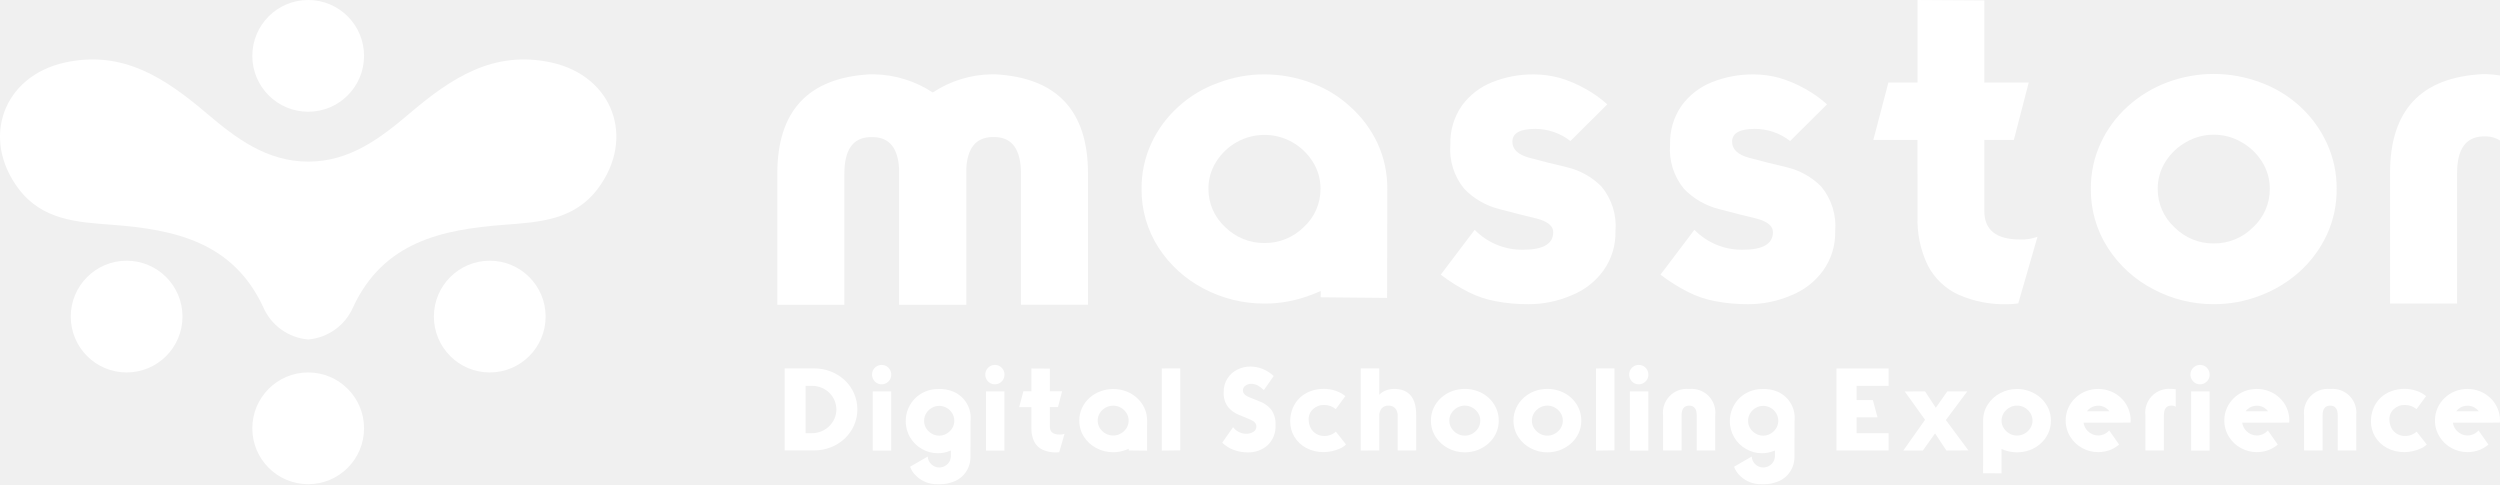
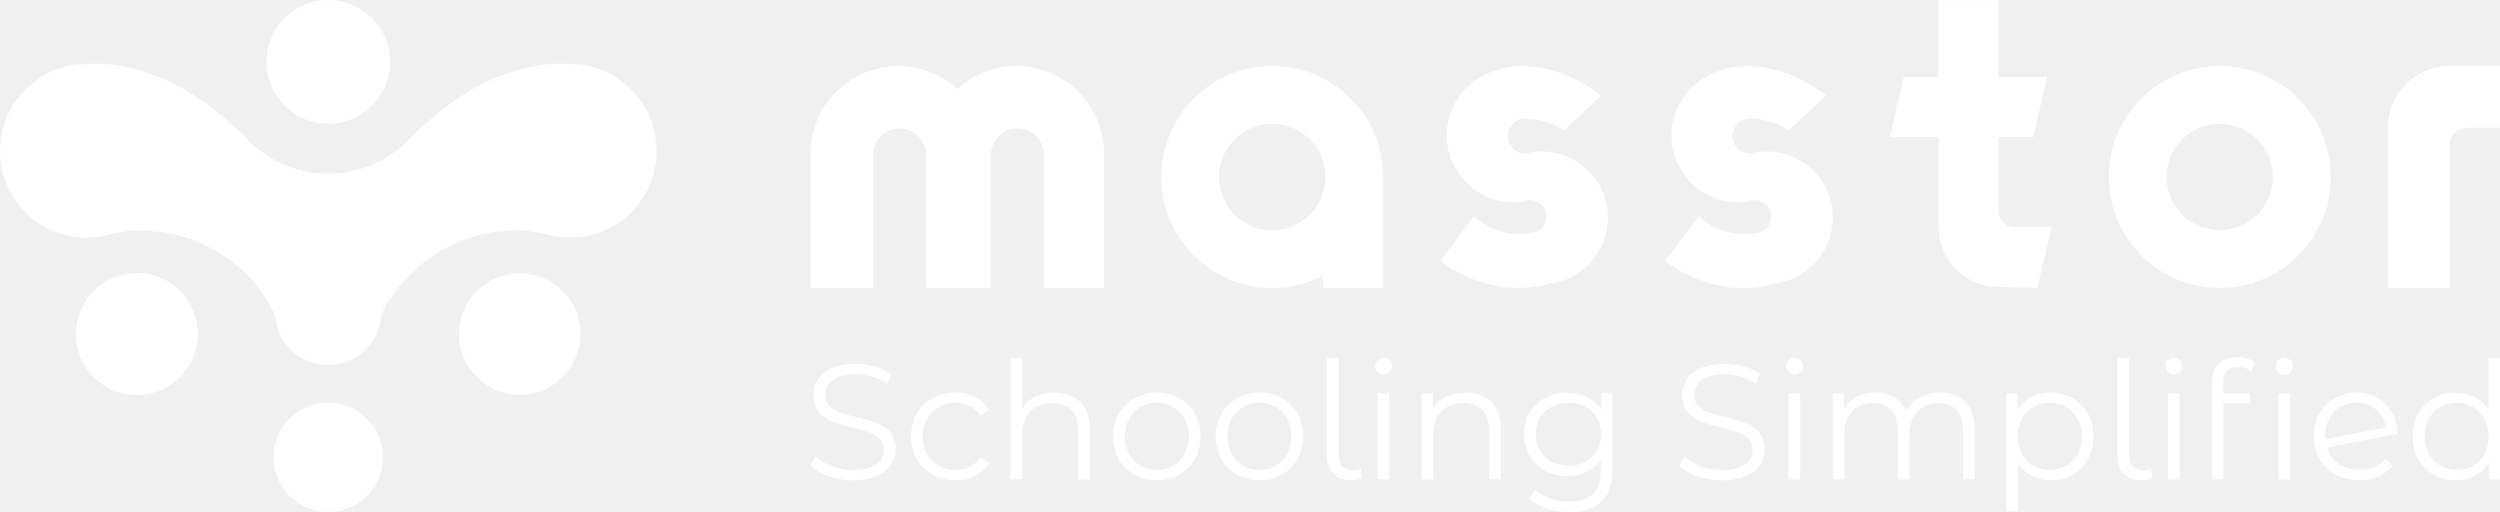
- <svg xmlns="http://www.w3.org/2000/svg" width="220.829" height="42.769" viewBox="0 0 220.829 42.769">
-   <g id="Group_71102" data-name="Group 71102" transform="translate(0)">
-     <g id="Component_17_9" data-name="Component 17 – 9">
-       <g id="Group_1" data-name="Group 1" transform="translate(68.663 0)">
-         <path id="Path_1" data-name="Path 1" d="M-2091.634,1336.346v12.041h-5.94v-12.041q-.149-2.695-2.24-2.771h-.333q-2.258.076-2.258,3.23v11.582h-5.922V1336.8q0-8.314,8.179-8.772h.333a9.754,9.754,0,0,1,5.219,1.605,9.649,9.649,0,0,1,5.2-1.605h.333q8.179.459,8.179,8.772v11.582h-5.922V1336.8q0-3.153-2.258-3.23h-.333Q-2091.486,1333.651-2091.634,1336.346Z" transform="translate(2108.326 -1321.463)" fill="#fff" />
-         <path id="Path_2" data-name="Path 2" d="M-1940.326,1347.167q-.592.26-.87.352a11.291,11.291,0,0,1-4.108.759,11.393,11.393,0,0,1-5.348-1.314,10.509,10.509,0,0,1-4-3.627,9.411,9.411,0,0,1-1.5-5.2,9.445,9.445,0,0,1,.87-4.034,10.065,10.065,0,0,1,2.387-3.22,10.362,10.362,0,0,1,3.479-2.091,11.39,11.39,0,0,1,4.108-.759,11.742,11.742,0,0,1,4.108.74,10.369,10.369,0,0,1,3.479,2.11,10.114,10.114,0,0,1,2.406,3.22,9.443,9.443,0,0,1,.87,4.034l-.019,9.641-5.866-.055Zm-9.234-11.418a4.407,4.407,0,0,0-.685,2.387,4.542,4.542,0,0,0,1.481,3.387,4.824,4.824,0,0,0,3.46,1.406,4.847,4.847,0,0,0,3.479-1.406,4.542,4.542,0,0,0,1.48-3.387,4.408,4.408,0,0,0-.685-2.387,5.065,5.065,0,0,0-1.832-1.74,4.938,4.938,0,0,0-2.443-.629,4.971,4.971,0,0,0-2.424.629A5.06,5.06,0,0,0-1949.56,1335.749Z" transform="translate(1988.325 -1321.463)" fill="#fff" />
-         <path id="Path_3" data-name="Path 3" d="M-1828.19,1341.763a5.84,5.84,0,0,0,4.293,1.758q2.646,0,2.646-1.554,0-.814-1.462-1.2-1.036-.24-3.294-.833a6.527,6.527,0,0,1-3.09-1.776,5.443,5.443,0,0,1-1.24-3.923,5.714,5.714,0,0,1,1.018-3.442,6.112,6.112,0,0,1,2.683-2.073,9.69,9.69,0,0,1,3.682-.685,8.8,8.8,0,0,1,2.295.315,11.1,11.1,0,0,1,2.258.962,10.341,10.341,0,0,1,1.925,1.369l-3.257,3.239a5.06,5.06,0,0,0-3.109-1.073q-2.017,0-2.017,1.129,0,1.018,1.5,1.425,1.647.444,3.313.833a6.382,6.382,0,0,1,3.053,1.7,5.464,5.464,0,0,1,1.24,3.96,5.718,5.718,0,0,1-1.073,3.479,6.409,6.409,0,0,1-2.868,2.2,9.466,9.466,0,0,1-3.72.759,14.871,14.871,0,0,1-2.905-.259,8.907,8.907,0,0,1-2.424-.814,15.391,15.391,0,0,1-2.443-1.536Z" transform="translate(1889.787 -1321.463)" fill="#fff" />
-         <path id="Path_4" data-name="Path 4" d="M-1736.4,1341.763a5.84,5.84,0,0,0,4.293,1.758q2.646,0,2.646-1.554,0-.814-1.462-1.2-1.036-.24-3.294-.833a6.526,6.526,0,0,1-3.09-1.776,5.442,5.442,0,0,1-1.24-3.923,5.715,5.715,0,0,1,1.018-3.442,6.113,6.113,0,0,1,2.683-2.073,9.691,9.691,0,0,1,3.682-.685,8.8,8.8,0,0,1,2.295.315,11.093,11.093,0,0,1,2.258.962,10.333,10.333,0,0,1,1.925,1.369l-3.257,3.239a5.06,5.06,0,0,0-3.109-1.073q-2.017,0-2.017,1.129,0,1.018,1.5,1.425,1.647.444,3.312.833a6.38,6.38,0,0,1,3.054,1.7,5.464,5.464,0,0,1,1.24,3.96,5.718,5.718,0,0,1-1.073,3.479,6.408,6.408,0,0,1-2.868,2.2,9.464,9.464,0,0,1-3.719.759,14.873,14.873,0,0,1-2.905-.259,8.908,8.908,0,0,1-2.424-.814,15.375,15.375,0,0,1-2.443-1.536Z" transform="translate(1817.405 -1321.463)" fill="#fff" />
-         <path id="Path_5" data-name="Path 5" d="M-1646.591,1309.325h-3.9l1.332-5.07h2.572v-7.291l5.9.037v7.254h3.923l-1.314,5.07h-2.609v6.273q0,2.517,3.146,2.517a3.933,3.933,0,0,0,1.554-.24l-1.7,5.885a5.768,5.768,0,0,1-.907.074,10.083,10.083,0,0,1-4.4-.851,5.769,5.769,0,0,1-2.683-2.572,9.207,9.207,0,0,1-.907-4.349Z" transform="translate(1747.301 -1296.963)" fill="#fff" />
-         <path id="Path_6" data-name="Path 6" d="M-1554.085,1346.862a10.461,10.461,0,0,1-4-3.646,9.446,9.446,0,0,1-1.5-5.219,9.441,9.441,0,0,1,.87-4.034,10,10,0,0,1,2.387-3.238,10.913,10.913,0,0,1,3.5-2.128,11.689,11.689,0,0,1,4.09-.74,11.74,11.74,0,0,1,4.108.74,10.5,10.5,0,0,1,3.5,2.109,10.118,10.118,0,0,1,2.387,3.257,9.443,9.443,0,0,1,.87,4.034,9.46,9.46,0,0,1-.851,4.034,10.19,10.19,0,0,1-2.406,3.275,11.013,11.013,0,0,1-3.5,2.128,11.2,11.2,0,0,1-4.108.759A11.267,11.267,0,0,1-1554.085,1346.862Zm1.888-5.459a4.789,4.789,0,0,0,3.46,1.425,4.812,4.812,0,0,0,3.479-1.425,4.562,4.562,0,0,0,1.48-3.405,4.407,4.407,0,0,0-.685-2.387,5.067,5.067,0,0,0-1.832-1.74,4.827,4.827,0,0,0-2.443-.648,4.858,4.858,0,0,0-2.424.648,5.058,5.058,0,0,0-1.832,1.74,4.4,4.4,0,0,0-.685,2.387A4.561,4.561,0,0,0-1552.2,1341.4Z" transform="translate(1675.61 -1321.325)" fill="#fff" />
-         <path id="Path_7" data-name="Path 7" d="M-1424.906,1333.805a2.27,2.27,0,0,0-1.2-.362h-.333q-2.258.1-2.257,3.234v11.53h-5.922v-11.53q0-8.314,8.179-8.733h.333a9.5,9.5,0,0,1,1.2.114Z" transform="translate(1577.072 -1321.394)" fill="#fff" />
-       </g>
-       <g id="Group_6" data-name="Group 6" transform="translate(0)">
-         <g id="LOGO">
-           <g id="Group_3" data-name="Group 3">
-             <circle id="Ellipse_3" data-name="Ellipse 3" cx="4.935" cy="4.935" r="4.935" transform="translate(22.288)" fill="#fff" />
-             <circle id="Ellipse_4" data-name="Ellipse 4" cx="4.935" cy="4.935" r="4.935" transform="translate(22.288 32.899)" fill="#fff" />
-             <g id="Group_1-2" data-name="Group 1" transform="translate(6.25 23.029)">
-               <circle id="Ellipse_5" data-name="Ellipse 5" cx="4.935" cy="4.935" r="4.935" fill="#fff" />
-               <circle id="Ellipse_6" data-name="Ellipse 6" cx="4.935" cy="4.935" r="4.935" transform="translate(32.076)" fill="#fff" />
-             </g>
-             <g id="Group_2" data-name="Group 2" transform="translate(0 5.251)">
-               <path id="Path_1-2" data-name="Path 1" d="M-1855.361,862.437c-2.094,2.78-5.165,2.955-8.253,3.186-5.527.417-10.676,1.513-13.357,7.265a4.765,4.765,0,0,1-3.975,2.866,4.77,4.77,0,0,1-3.975-2.866c-2.679-5.752-7.83-6.849-13.357-7.265-3.087-.231-6.158-.406-8.253-3.186-3.355-4.469-1.337-9.947,4.085-11.142,5.143-1.135,8.9,1.4,12.551,4.5,2.577,2.188,5.292,4.244,8.949,4.249s6.371-2.061,8.948-4.249c3.653-3.1,7.407-5.636,12.551-4.5C-1854.023,852.491-1852.005,857.968-1855.361,862.437Z" transform="translate(1908.168 -851.019)" fill="#fff" />
-             </g>
-           </g>
+ <svg xmlns="http://www.w3.org/2000/svg" id="Group_104009" data-name="Group 104009" width="3495.094" height="715.754" viewBox="0 0 3495.094 715.754">
+   <g id="Group_101" data-name="Group 101" transform="translate(1133.168 0.189)">
+     <g id="Group_94" data-name="Group 94" transform="translate(0 499.077)">
+       <path id="Path_174" data-name="Path 174" d="M200.455,1436.14l6.631-13.035c11.454,11.207,31.812,19.448,52.872,19.448,29.984,0,43.019-12.579,43.019-28.382,0-43.938-98.628-16.93-98.628-76.205,0-23.569,18.313-43.937,59.038-43.937,18.085,0,36.852,5.267,49.66,14.19l-5.722,13.5a82.531,82.531,0,0,0-43.938-13.272c-29.292,0-42.327,13.054-42.327,29.063,0,43.938,98.628,17.384,98.628,75.751,0,23.561-18.767,43.7-59.73,43.7C235.923,1456.961,212.364,1448.5,200.455,1436.14Z" transform="translate(-200.455 -1284.649)" fill="#fff" />
+       <path id="Path_175" data-name="Path 175" d="M214.673,1359.207c0-35.922,26.09-61.1,62.013-61.1,20.378,0,37.544,8.016,47.15,23.807l-12.126,8.242c-8.242-12.127-21.06-17.856-35.024-17.856-26.317,0-45.529,18.765-45.529,46.91,0,28.373,19.212,46.914,45.529,46.914,13.964,0,26.782-5.494,35.024-17.621l12.126,8.231c-9.606,15.575-26.772,23.817-47.15,23.817C240.763,1420.548,214.673,1395.141,214.673,1359.207Z" transform="translate(-74.163 -1248.453)" fill="#fff" />
+       <path id="Path_176" data-name="Path 176" d="M339.507,1393.2v69.791H323.26V1394.8c0-25.4-13.282-38.453-36.16-38.453-25.863,0-42.109,16.029-42.109,43.482v63.159H228.753V1293.2H244.99v70.472c8.924-13.954,24.726-21.969,45.084-21.969C319.366,1341.7,339.507,1358.647,339.507,1393.2Z" transform="translate(50.903 -1292.049)" fill="#fff" />
+       <path id="Path_177" data-name="Path 177" d="M243.248,1359.207c0-35.694,26.09-61.1,61.331-61.1s61.1,25.408,61.1,61.1-25.862,61.342-61.1,61.342S243.248,1394.9,243.248,1359.207Zm105.951,0c0-28.146-18.994-46.91-44.62-46.91s-44.847,18.765-44.847,46.91,19.212,46.914,44.847,46.914S349.2,1387.363,349.2,1359.207Z" transform="translate(179.655 -1248.453)" fill="#fff" />
+       <path id="Path_178" data-name="Path 178" d="M257.768,1359.207c0-35.694,26.09-61.1,61.331-61.1s61.1,25.408,61.1,61.1-25.863,61.342-61.1,61.342S257.768,1394.9,257.768,1359.207Zm105.951,0c0-28.146-18.995-46.91-44.62-46.91s-44.847,18.765-44.847,46.91,19.212,46.914,44.847,46.914S363.719,1387.363,363.719,1359.207Z" transform="translate(308.63 -1248.453)" fill="#fff" />
+       <path id="Path_179" data-name="Path 179" d="M273.516,1429.574V1293.2h16.237V1428.2c0,14.19,6.641,21.968,20.141,21.968a28.434,28.434,0,0,0,10.989-2.056l1.137,13.51a45.816,45.816,0,0,1-14.646,2.52C285.4,1464.144,273.516,1451.089,273.516,1429.574Z" transform="translate(448.512 -1292.049)" fill="#fff" />
+       <path id="Path_180" data-name="Path 180" d="M280.3,1304.63a11.719,11.719,0,0,1,11.9-11.434c6.631,0,11.889,5.029,11.889,11.217a11.895,11.895,0,0,1-23.787.217Zm3.667,38H300.2v120.358H283.967Z" transform="translate(508.771 -1292.049)" fill="#fff" />
+       <path id="Path_181" data-name="Path 181" d="M397.654,1349.6v69.79H381.407V1351.2c0-25.4-13.282-38.453-36.161-38.453-25.862,0-42.109,16.028-42.109,43.483v63.157H286.9V1299.033h15.555v22.187c8.7-14.646,24.943-23.115,45.766-23.115C377.513,1298.1,397.654,1315.053,397.654,1349.6Z" transform="translate(567.396 -1248.453)" fill="#fff" />
+       <path id="Path_182" data-name="Path 182" d="M424.975,1299.033v105.714c0,41.418-20.368,60.193-60.175,60.193-21.969,0-43.483-6.65-56.083-18.54l8.252-12.362c11.434,10.3,28.837,16.475,47.377,16.475,30.418,0,44.392-13.953,44.392-43.7v-15.338c-10.08,15.338-27.246,23.341-46.913,23.341-34.332,0-60.432-24.023-60.432-58.581s26.1-58.13,60.432-58.13c20.121,0,37.524,8.251,47.584,24.034v-23.105Zm-15.782,57.2c0-26.081-19.231-43.937-45.776-43.937s-45.529,17.856-45.529,43.938,18.994,44.174,45.529,44.174S409.193,1382.323,409.193,1356.234Z" transform="translate(696.14 -1248.453)" fill="#fff" />
+       <path id="Path_183" data-name="Path 183" d="M323.37,1436.14,330,1423.1c11.454,11.207,31.813,19.448,52.872,19.448,29.984,0,43.019-12.579,43.019-28.382,0-43.938-98.627-16.93-98.627-76.205,0-23.569,18.3-43.937,59.038-43.937,18.075,0,36.852,5.267,49.659,14.19l-5.722,13.5a82.531,82.531,0,0,0-43.938-13.272c-29.292,0-42.327,13.054-42.327,29.063,0,43.938,98.628,17.384,98.628,75.751,0,23.561-18.767,43.7-59.73,43.7C358.839,1456.961,335.279,1448.5,323.37,1436.14Z" transform="translate(891.342 -1284.649)" fill="#fff" />
+       <path id="Path_184" data-name="Path 184" d="M338.446,1304.63a11.727,11.727,0,0,1,11.908-11.434c6.631,0,11.889,5.029,11.889,11.217a11.9,11.9,0,0,1-23.8.217Zm3.676,38h16.237v120.358H342.122Z" transform="translate(1025.255 -1292.049)" fill="#fff" />
+       <path id="Path_185" data-name="Path 185" d="M543.676,1349.6v69.79H527.419V1351.2c0-25.4-12.818-38.453-34.549-38.453-24.726,0-40.281,16.028-40.281,43.483v63.157H436.352V1351.2c0-25.4-12.818-38.453-34.787-38.453-24.489,0-40.281,16.028-40.281,43.483v63.157H345.047V1299.033H360.6V1321c8.459-14.429,24.034-22.9,44.155-22.9,19.914,0,35.479,8.469,42.8,25.408,8.7-15.565,25.863-25.408,47.594-25.408C524.445,1298.1,543.676,1315.053,543.676,1349.6Z" transform="translate(1083.889 -1248.453)" fill="#fff" />
+       <path id="Path_186" data-name="Path 186" d="M491.585,1359.207c0,36.615-25.635,61.342-59.948,61.342-19.231,0-35.705-8.242-45.786-23.817v67.054H369.615V1299.033H385.18v23.8c9.843-16.019,26.535-24.726,46.458-24.726C465.95,1298.1,491.585,1322.83,491.585,1359.207Zm-16.247,0c0-27.917-19.449-46.91-44.857-46.91-25.635,0-44.847,18.993-44.847,46.91,0,28.156,19.212,46.914,44.847,46.914C455.889,1406.121,475.338,1387.363,475.338,1359.207Z" transform="translate(1302.115 -1248.453)" fill="#fff" />
+       <path id="Path_187" data-name="Path 187" d="M385.316,1429.574V1293.2h16.237V1428.2c0,14.19,6.641,21.968,20.141,21.968a28.434,28.434,0,0,0,10.99-2.056l1.136,13.51a45.811,45.811,0,0,1-14.646,2.52C397.2,1464.144,385.316,1451.089,385.316,1429.574Z" transform="translate(1441.58 -1292.049)" fill="#fff" />
+       <path id="Path_188" data-name="Path 188" d="M392.1,1304.63A11.718,11.718,0,0,1,404,1293.2c6.631,0,11.9,5.029,11.9,11.217a11.9,11.9,0,0,1-23.8.217Zm3.666,38H412v120.358H395.766Z" transform="translate(1501.839 -1292.049)" fill="#fff" />
+       <path id="Path_189" data-name="Path 189" d="M435.077,1293.081c8.934,0,18.075,2.52,24.034,7.561l-5.495,12.126c-4.585-3.895-10.979-5.96-17.848-5.96-13.964,0-21.287,7.788-21.287,22.661v14.191h37.07v13.718H414.937v106.641H398.7V1328.777C398.7,1307.272,411.507,1293.081,435.077,1293.081Zm76.9,12.364a11.919,11.919,0,1,1-11.9-11.218C506.7,1294.227,511.973,1299.257,511.973,1305.445Zm-20.141,38.215H508.09v120.358H491.833Z" transform="translate(1560.464 -1293.081)" fill="#fff" />
+       <path id="Path_190" data-name="Path 190" d="M513.6,1390.337l9.141,10.524c-10.752,12.818-27.227,19.687-46.221,19.687-37.533,0-63.4-25.645-63.4-61.342s24.944-61.1,59.513-61.1c32.247,0,56.518,23.58,57.654,57.447l-98.855,19.211c5.959,19.469,22.888,31.358,45.311,31.358C491.633,1406.121,504.668,1400.862,513.6,1390.337Zm-84.684-32.266a34.1,34.1,0,0,0,.237,5.03l84.9-16.475c-3.439-19.687-19.231-34.55-41.417-34.55C447,1312.078,428.918,1330.826,428.918,1358.072Z" transform="translate(1688.603 -1248.453)" fill="#fff" />
+       <path id="Path_191" data-name="Path 191" d="M549.092,1293.2v169.791H533.527v-23.8c-9.833,16.247-26.544,24.953-46.448,24.953-34.332,0-59.967-24.953-59.967-61.341s25.635-61.1,59.967-61.1c19.212,0,35.686,8.252,45.766,23.807V1293.2ZM533.063,1402.8c0-28.146-19.211-46.911-44.61-46.911-25.635,0-44.847,18.766-44.847,46.911s19.212,46.913,44.847,46.913C513.851,1449.716,533.063,1430.959,533.063,1402.8Z" transform="translate(1812.834 -1292.049)" fill="#fff" />
+     </g>
+     <g id="Group_100" data-name="Group 100">
+       <g id="Group_96" data-name="Group 96" transform="translate(2205.15 92.144)">
+         <g id="Group_95" data-name="Group 95">
+           <path id="Path_192" data-name="Path 192" d="M580.367,1251.9v86.255H543.614c-9.131,0-17.492-.5-24.992,5.722-5.248,4.358-8.805,10.842-8.8,17.64q.03,25.677.02,51.341v149.286H423.591V1338.158a86.234,86.234,0,0,1,86.255-86.255Z" transform="translate(-423.591 -1251.903)" fill="#fff" />
        </g>
      </g>
-       <g id="Group_2-2" data-name="Group 2" transform="translate(69.31 32.234)">
-         <path id="Path_8" data-name="Path 8" d="M-2105.262,1458.106v-7.246h2.589a4,4,0,0,1,1.491.276,3.937,3.937,0,0,1,1.22.761,3.564,3.564,0,0,1,.822,1.159,3.492,3.492,0,0,1,.3,1.43,3.42,3.42,0,0,1-.3,1.42,3.563,3.563,0,0,1-.822,1.159,3.851,3.851,0,0,1-1.226.766,3.991,3.991,0,0,1-1.486.276Zm1.848-5.7v4.177h.577a2.123,2.123,0,0,0,.837-.169,2.173,2.173,0,0,0,.689-.465,2.119,2.119,0,0,0,.46-.674,1.971,1.971,0,0,0,.158-.786,2.086,2.086,0,0,0-.163-.8,2.155,2.155,0,0,0-.449-.664,2.186,2.186,0,0,0-.689-.454,2.163,2.163,0,0,0-.843-.169Z" transform="translate(2105.262 -1450.554)" fill="#fff" />
-         <path id="Path_9" data-name="Path 9" d="M-2067.169,1450.7a.875.875,0,0,1-.307.306.809.809,0,0,1-.429.118.81.81,0,0,1-.424-.113.864.864,0,0,1-.307-.312.858.858,0,0,1-.117-.434.84.84,0,0,1,.112-.429.908.908,0,0,1,.312-.312.815.815,0,0,1,.424-.112.842.842,0,0,1,.429.112.867.867,0,0,1,.307.312.843.843,0,0,1,.112.429A.834.834,0,0,1-2067.169,1450.7Zm.107,1.047v5.234h-1.629v-5.229Z" transform="translate(2076.472 -1449.411)" fill="#fff" />
-         <path id="Path_10" data-name="Path 10" d="M-2048.876,1462.292l-.005,2.768v.378a2.346,2.346,0,0,1-.715,1.721,2.314,2.314,0,0,1-.889.526,3.089,3.089,0,0,1-1.031.184h-.286a2.6,2.6,0,0,1-1.854-.71,2.092,2.092,0,0,1-.562-.832l1.558-.9a1,1,0,0,0,.322.684.988.988,0,0,0,.7.281,1.007,1.007,0,0,0,.587-.184,1,1,0,0,0,.373-.459l0-.021.01-.026.02-.071a.51.51,0,0,0,.026-.123v-.015l0-.016.005-.02v-.031h0v-.536l-.041.021-.041.015a2.8,2.8,0,0,1-1.072.209,2.75,2.75,0,0,1-1.394-.373,2.786,2.786,0,0,1-1.042-1.016,2.769,2.769,0,0,1-.393-1.455,2.731,2.731,0,0,1,.23-1.123,2.855,2.855,0,0,1,.623-.909,2.846,2.846,0,0,1,.909-.587,2.838,2.838,0,0,1,1.067-.209,3.111,3.111,0,0,1,1.409.245A2.522,2.522,0,0,1-2048.876,1462.292Zm-3.7.9a1.293,1.293,0,0,0,.929.393,1.3,1.3,0,0,0,.935-.393,1.258,1.258,0,0,0,.4-.934,1.249,1.249,0,0,0-.184-.653,1.327,1.327,0,0,0-.49-.48,1.334,1.334,0,0,0-.659-.174,1.277,1.277,0,0,0-.648.174,1.36,1.36,0,0,0-.5.48,1.247,1.247,0,0,0-.184.653A1.257,1.257,0,0,0-2052.578,1463.2Z" transform="translate(2065.296 -1457.334)" fill="#fff" />
-         <path id="Path_11" data-name="Path 11" d="M-2019.867,1450.7a.878.878,0,0,1-.306.306.81.81,0,0,1-.429.118.81.81,0,0,1-.424-.113.864.864,0,0,1-.307-.312.857.857,0,0,1-.117-.434.839.839,0,0,1,.113-.429.905.905,0,0,1,.311-.312.814.814,0,0,1,.424-.112.843.843,0,0,1,.429.112.871.871,0,0,1,.306.312.842.842,0,0,1,.112.429A.832.832,0,0,1-2019.867,1450.7Zm.107,1.047v5.234h-1.629v-5.229Z" transform="translate(2039.172 -1449.411)" fill="#fff" />
-         <path id="Path_12" data-name="Path 12" d="M-2006.2,1454.3h-1.078l.368-1.4h.71v-2.012l1.629.01v2h1.082l-.362,1.4h-.72v1.731q0,.695.868.695a1.088,1.088,0,0,0,.429-.066l-.47,1.624a1.6,1.6,0,0,1-.25.02,2.779,2.779,0,0,1-1.215-.235,1.591,1.591,0,0,1-.74-.71,2.541,2.541,0,0,1-.25-1.2Z" transform="translate(2027.996 -1450.573)" fill="#fff" />
-         <path id="Path_13" data-name="Path 13" d="M-1977.824,1464.738c-.109.048-.189.08-.24.1a3.118,3.118,0,0,1-1.134.209,3.147,3.147,0,0,1-1.476-.363,2.9,2.9,0,0,1-1.1-1,2.6,2.6,0,0,1-.414-1.435,2.607,2.607,0,0,1,.24-1.113,2.777,2.777,0,0,1,.659-.889,2.862,2.862,0,0,1,.96-.577,3.143,3.143,0,0,1,1.134-.209,3.241,3.241,0,0,1,1.134.2,2.862,2.862,0,0,1,.96.582,2.79,2.79,0,0,1,.664.889,2.6,2.6,0,0,1,.24,1.113l-.005,2.661-1.619-.016Zm-2.548-3.151a1.217,1.217,0,0,0-.189.659,1.255,1.255,0,0,0,.409.935,1.331,1.331,0,0,0,.955.388,1.337,1.337,0,0,0,.96-.388,1.253,1.253,0,0,0,.409-.935,1.217,1.217,0,0,0-.189-.659,1.4,1.4,0,0,0-.506-.48,1.364,1.364,0,0,0-.674-.173,1.374,1.374,0,0,0-.669.173A1.4,1.4,0,0,0-1980.372,1461.588Z" transform="translate(2008.213 -1457.334)" fill="#fff" />
-         <path id="Path_14" data-name="Path 14" d="M-1947.708,1450.865l1.629-.005v7.241l-1.629.02Z" transform="translate(1981.022 -1450.554)" fill="#fff" />
-         <path id="Path_15" data-name="Path 15" d="M-1918.8,1452.171a2.535,2.535,0,0,0-.557-.424,1.266,1.266,0,0,0-.593-.133.788.788,0,0,0-.47.158.486.486,0,0,0-.23.419q0,.367.5.582t1.047.424a2.39,2.39,0,0,1,.94.679,2.1,2.1,0,0,1,.393,1.379,2.268,2.268,0,0,1-.7,1.787,2.541,2.541,0,0,1-1.772.628,3.462,3.462,0,0,1-1.205-.214,2.9,2.9,0,0,1-1.031-.643l.96-1.369a1.467,1.467,0,0,0,1.21.582,1.089,1.089,0,0,0,.577-.169.527.527,0,0,0,.271-.48q0-.372-.506-.592-.224-.1-.521-.219l-.266-.107-.271-.112a2.421,2.421,0,0,1-.934-.679,2.007,2.007,0,0,1-.388-1.343,2.121,2.121,0,0,1,.337-1.195,2.166,2.166,0,0,1,.873-.776,2.513,2.513,0,0,1,1.139-.266,2.969,2.969,0,0,1,1.1.215,3.019,3.019,0,0,1,.965.623Z" transform="translate(1961.128 -1449.944)" fill="#fff" />
-         <path id="Path_16" data-name="Path 16" d="M-1890.036,1461.2a1.543,1.543,0,0,0-.48-.276,1.767,1.767,0,0,0-.572-.092,1.339,1.339,0,0,0-.95.363,1.173,1.173,0,0,0-.393.9,1.632,1.632,0,0,0,.169.751,1.244,1.244,0,0,0,.485.526,1.309,1.309,0,0,0,.72.2,1.5,1.5,0,0,0,1.031-.383l.894,1.134a1.723,1.723,0,0,1-.542.362,3.444,3.444,0,0,1-.725.235,3.439,3.439,0,0,1-.69.077,3.2,3.2,0,0,1-1.568-.373,2.708,2.708,0,0,1-1.042-.991,2.606,2.606,0,0,1-.363-1.333,3.024,3.024,0,0,1,.22-1.175,2.749,2.749,0,0,1,.618-.919,2.793,2.793,0,0,1,.945-.587,3.323,3.323,0,0,1,1.19-.21,3.225,3.225,0,0,1,1.016.163,2.866,2.866,0,0,1,.883.475Z" transform="translate(1938.717 -1457.295)" fill="#fff" />
-         <path id="Path_17" data-name="Path 17" d="M-1862.967,1450.86v2.328a1.653,1.653,0,0,1,.582-.378,1.947,1.947,0,0,1,.715-.138q1.966,0,1.966,2.3v3.135l-1.634.005v-3.028a1.015,1.015,0,0,0-.215-.7.775.775,0,0,0-.6-.235.762.762,0,0,0-.592.235,1,1,0,0,0-.22.7v3.023l-1.634.01v-7.256Z" transform="translate(1915.487 -1450.554)" fill="#fff" />
-         <path id="Path_18" data-name="Path 18" d="M-1833.771,1464.653a2.883,2.883,0,0,1-1.1-1.006,2.605,2.605,0,0,1-.414-1.44,2.609,2.609,0,0,1,.24-1.113,2.764,2.764,0,0,1,.659-.894,3.017,3.017,0,0,1,.965-.587,3.228,3.228,0,0,1,1.129-.2,3.243,3.243,0,0,1,1.134.2,2.9,2.9,0,0,1,.965.582,2.792,2.792,0,0,1,.659.9,2.605,2.605,0,0,1,.24,1.113,2.607,2.607,0,0,1-.235,1.113,2.81,2.81,0,0,1-.664.9,3.041,3.041,0,0,1-.965.587,3.091,3.091,0,0,1-1.134.209A3.107,3.107,0,0,1-1833.771,1464.653Zm.521-1.506a1.322,1.322,0,0,0,.955.393,1.328,1.328,0,0,0,.96-.393,1.258,1.258,0,0,0,.409-.94,1.217,1.217,0,0,0-.189-.659,1.4,1.4,0,0,0-.506-.48,1.334,1.334,0,0,0-.674-.179,1.342,1.342,0,0,0-.669.179,1.4,1.4,0,0,0-.506.48,1.216,1.216,0,0,0-.189.659A1.259,1.259,0,0,0-1833.25,1463.147Z" transform="translate(1892.371 -1457.295)" fill="#fff" />
-         <path id="Path_19" data-name="Path 19" d="M-1799.288,1464.653a2.884,2.884,0,0,1-1.1-1.006,2.606,2.606,0,0,1-.414-1.44,2.609,2.609,0,0,1,.24-1.113,2.762,2.762,0,0,1,.659-.894,3.015,3.015,0,0,1,.965-.587,3.226,3.226,0,0,1,1.128-.2,3.242,3.242,0,0,1,1.134.2,2.894,2.894,0,0,1,.965.582,2.788,2.788,0,0,1,.659.9,2.6,2.6,0,0,1,.24,1.113,2.609,2.609,0,0,1-.235,1.113,2.808,2.808,0,0,1-.664.9,3.037,3.037,0,0,1-.965.587,3.09,3.09,0,0,1-1.134.209A3.106,3.106,0,0,1-1799.288,1464.653Zm.521-1.506a1.322,1.322,0,0,0,.955.393,1.329,1.329,0,0,0,.96-.393,1.259,1.259,0,0,0,.408-.94,1.215,1.215,0,0,0-.189-.659,1.394,1.394,0,0,0-.505-.48,1.334,1.334,0,0,0-.674-.179,1.343,1.343,0,0,0-.669.179,1.4,1.4,0,0,0-.506.48,1.217,1.217,0,0,0-.189.659A1.26,1.26,0,0,0-1798.767,1463.147Z" transform="translate(1865.18 -1457.295)" fill="#fff" />
-         <path id="Path_20" data-name="Path 20" d="M-1766.322,1450.865l1.629-.005v7.241l-1.629.02Z" transform="translate(1837.989 -1450.554)" fill="#fff" />
-         <path id="Path_21" data-name="Path 21" d="M-1750.882,1450.7a.878.878,0,0,1-.306.306.81.81,0,0,1-.429.118.809.809,0,0,1-.424-.113.861.861,0,0,1-.307-.312.857.857,0,0,1-.117-.434.841.841,0,0,1,.112-.429.906.906,0,0,1,.312-.312.814.814,0,0,1,.424-.112.843.843,0,0,1,.429.112.871.871,0,0,1,.306.312.842.842,0,0,1,.112.429A.832.832,0,0,1-1750.882,1450.7Zm.107,1.047v5.234h-1.629v-5.229Z" transform="translate(1827.062 -1449.411)" fill="#fff" />
-         <path id="Path_22" data-name="Path 22" d="M-1736.036,1460.934q-.623.025-.623.868v3.089h-1.634V1461.8a2.1,2.1,0,0,1,2.257-2.344h.092a2.1,2.1,0,0,1,2.257,2.344v3.089h-1.634V1461.8q0-.842-.623-.868Z" transform="translate(1815.886 -1457.334)" fill="#fff" />
-         <path id="Path_23" data-name="Path 23" d="M-1704.651,1462.292l-.005,2.768v.378a2.346,2.346,0,0,1-.715,1.721,2.313,2.313,0,0,1-.888.526,3.093,3.093,0,0,1-1.032.184h-.286a2.6,2.6,0,0,1-1.854-.71,2.092,2.092,0,0,1-.562-.832l1.558-.9a1,1,0,0,0,.322.684.988.988,0,0,0,.7.281,1.01,1.01,0,0,0,.588-.184,1,1,0,0,0,.373-.459l.005-.021.01-.026.02-.071a.516.516,0,0,0,.026-.123v-.015l.005-.016.005-.02v-.031h0v-.536l-.041.021-.041.015a2.8,2.8,0,0,1-1.072.209,2.749,2.749,0,0,1-1.394-.373,2.786,2.786,0,0,1-1.042-1.016,2.768,2.768,0,0,1-.393-1.455,2.731,2.731,0,0,1,.23-1.123,2.85,2.85,0,0,1,.623-.909,2.843,2.843,0,0,1,.909-.587,2.84,2.84,0,0,1,1.068-.209,3.11,3.11,0,0,1,1.409.245A2.522,2.522,0,0,1-1704.651,1462.292Zm-3.7.9a1.292,1.292,0,0,0,.929.393,1.3,1.3,0,0,0,.935-.393,1.258,1.258,0,0,0,.4-.934,1.249,1.249,0,0,0-.184-.653,1.327,1.327,0,0,0-.49-.48,1.333,1.333,0,0,0-.659-.174,1.278,1.278,0,0,0-.649.174,1.363,1.363,0,0,0-.5.48,1.248,1.248,0,0,0-.184.653A1.258,1.258,0,0,0-1708.353,1463.2Z" transform="translate(1793.855 -1457.334)" fill="#fff" />
-         <path id="Path_24" data-name="Path 24" d="M-1661.254,1458.131h-4.6v-7.246h4.6v1.537h-2.824v1.256h1.435l.414,1.527h-1.848v1.4h2.824Z" transform="translate(1758.765 -1450.573)" fill="#fff" />
-         <path id="Path_25" data-name="Path 25" d="M-1637.942,1465.677l1.92-2.717-1.792-2.5,1.792-.01.95,1.45,1.016-1.45,1.762.005-1.889,2.528,1.991,2.681-1.945.01-1-1.511-1.078,1.511Z" transform="translate(1736.754 -1458.114)" fill="#fff" />
-         <path id="Path_26" data-name="Path 26" d="M-1604.594,1462.207a2.533,2.533,0,0,1,.414-1.4,2.848,2.848,0,0,1,1.1-1,3.111,3.111,0,0,1,1.476-.368,3.09,3.09,0,0,1,1.134.209,2.923,2.923,0,0,1,.965.587,2.827,2.827,0,0,1,.664.9,2.609,2.609,0,0,1,.235,1.113,2.592,2.592,0,0,1-.24,1.108,2.737,2.737,0,0,1-.659.894,2.9,2.9,0,0,1-.965.587,3.286,3.286,0,0,1-1.134.2,3.3,3.3,0,0,1-1.128-.2l-.118-.051-.118-.051v2.155l-1.629-.005Zm1.629.036a1.175,1.175,0,0,0,.189.654,1.394,1.394,0,0,0,.506.48,1.32,1.32,0,0,0,.669.179,1.347,1.347,0,0,0,.674-.179,1.393,1.393,0,0,0,.505-.48,1.19,1.19,0,0,0,.189-.654,1.27,1.27,0,0,0-.408-.94,1.328,1.328,0,0,0-.96-.393,1.322,1.322,0,0,0-.955.393A1.26,1.26,0,0,0-1602.965,1462.243Z" transform="translate(1710.457 -1457.315)" fill="#fff" />
-         <path id="Path_27" data-name="Path 27" d="M-1564.6,1461.138a2.68,2.68,0,0,1,.23,1.1v.046a.339.339,0,0,1-.005.056l-.01.087h-.633v.01h-3.513a1.279,1.279,0,0,0,.373.741,1.267,1.267,0,0,0,.919.388,1.256,1.256,0,0,0,.919-.388l.01-.01.016-.021.015-.016.01-.015.878,1.256a3.062,3.062,0,0,1-.766.465,2.943,2.943,0,0,1-1.082.2,2.87,2.87,0,0,1-1.415-.363,2.778,2.778,0,0,1-1.057-1.006,2.654,2.654,0,0,1-.4-1.435,2.632,2.632,0,0,1,.23-1.1,2.749,2.749,0,0,1,.633-.889,2.8,2.8,0,0,1,.919-.587,2.979,2.979,0,0,1,1.088-.2,2.94,2.94,0,0,1,1.082.2,2.831,2.831,0,0,1,.924.582A2.665,2.665,0,0,1-1564.6,1461.138Zm-2.64-.2a1.272,1.272,0,0,0-.644.173,1.518,1.518,0,0,0-.357.317h2a1.521,1.521,0,0,0-.357-.317A1.271,1.271,0,0,0-1567.242,1460.934Z" transform="translate(1683.266 -1457.334)" fill="#fff" />
-         <path id="Path_28" data-name="Path 28" d="M-1534.132,1461.007a.639.639,0,0,0-.332-.1h-.092q-.623.025-.623.868v3.094h-1.634v-3.094a2.1,2.1,0,0,1,2.257-2.344h.092a2.645,2.645,0,0,1,.332.031Z" transform="translate(1657.008 -1457.315)" fill="#fff" />
-         <path id="Path_29" data-name="Path 29" d="M-1516.4,1450.7a.878.878,0,0,1-.306.306.81.81,0,0,1-.429.118.81.81,0,0,1-.424-.113.864.864,0,0,1-.307-.312.857.857,0,0,1-.117-.434.841.841,0,0,1,.112-.429.907.907,0,0,1,.312-.312.814.814,0,0,1,.424-.112.843.843,0,0,1,.429.112.871.871,0,0,1,.306.312.842.842,0,0,1,.112.429A.832.832,0,0,1-1516.4,1450.7Zm.107,1.047v5.234h-1.629v-5.229Z" transform="translate(1642.158 -1449.411)" fill="#fff" />
-         <path id="Path_30" data-name="Path 30" d="M-1498.3,1461.138a2.684,2.684,0,0,1,.229,1.1v.046a.34.34,0,0,1-.005.056l-.01.087h-.633v.01h-3.513a1.278,1.278,0,0,0,.373.741,1.267,1.267,0,0,0,.919.388,1.256,1.256,0,0,0,.919-.388l.01-.01.015-.021.015-.016.01-.015.878,1.256a3.062,3.062,0,0,1-.766.465,2.942,2.942,0,0,1-1.083.2,2.871,2.871,0,0,1-1.415-.363,2.779,2.779,0,0,1-1.057-1.006,2.654,2.654,0,0,1-.4-1.435,2.63,2.63,0,0,1,.23-1.1,2.749,2.749,0,0,1,.633-.889,2.8,2.8,0,0,1,.919-.587,2.98,2.98,0,0,1,1.088-.2,2.939,2.939,0,0,1,1.083.2,2.833,2.833,0,0,1,.924.582A2.672,2.672,0,0,1-1498.3,1461.138Zm-2.64-.2a1.272,1.272,0,0,0-.644.173,1.515,1.515,0,0,0-.357.317h2a1.521,1.521,0,0,0-.357-.317A1.271,1.271,0,0,0-1500.939,1460.934Z" transform="translate(1630.982 -1457.334)" fill="#fff" />
-         <path id="Path_31" data-name="Path 31" d="M-1468.253,1460.934q-.623.025-.623.868v3.089h-1.634V1461.8a2.1,2.1,0,0,1,2.257-2.344h.092a2.1,2.1,0,0,1,2.257,2.344v3.089h-1.634V1461.8q0-.842-.623-.868Z" transform="translate(1604.724 -1457.334)" fill="#fff" />
-         <path id="Path_32" data-name="Path 32" d="M-1438.549,1461.2a1.543,1.543,0,0,0-.48-.276,1.764,1.764,0,0,0-.572-.092,1.339,1.339,0,0,0-.95.363,1.173,1.173,0,0,0-.393.9,1.632,1.632,0,0,0,.169.751,1.243,1.243,0,0,0,.485.526,1.308,1.308,0,0,0,.72.2,1.5,1.5,0,0,0,1.031-.383l.894,1.134a1.723,1.723,0,0,1-.542.362,3.445,3.445,0,0,1-.725.235,3.439,3.439,0,0,1-.689.077,3.206,3.206,0,0,1-1.568-.373,2.708,2.708,0,0,1-1.042-.991,2.607,2.607,0,0,1-.363-1.333,3.022,3.022,0,0,1,.22-1.175,2.747,2.747,0,0,1,.618-.919,2.794,2.794,0,0,1,.945-.587,3.324,3.324,0,0,1,1.19-.21,3.225,3.225,0,0,1,1.016.163,2.866,2.866,0,0,1,.883.475Z" transform="translate(1582.694 -1457.295)" fill="#fff" />
-         <path id="Path_33" data-name="Path 33" d="M-1410.309,1461.138a2.677,2.677,0,0,1,.23,1.1v.046a.317.317,0,0,1-.005.056l-.01.087h-.633v.01h-3.513a1.278,1.278,0,0,0,.373.741,1.268,1.268,0,0,0,.919.388,1.257,1.257,0,0,0,.919-.388l.01-.01.015-.021.015-.016.01-.015.878,1.256a3.058,3.058,0,0,1-.766.465,2.944,2.944,0,0,1-1.083.2,2.871,2.871,0,0,1-1.415-.363,2.78,2.78,0,0,1-1.057-1.006,2.654,2.654,0,0,1-.4-1.435,2.63,2.63,0,0,1,.23-1.1,2.753,2.753,0,0,1,.633-.889,2.8,2.8,0,0,1,.919-.587,2.979,2.979,0,0,1,1.087-.2,2.941,2.941,0,0,1,1.083.2,2.836,2.836,0,0,1,.924.582A2.667,2.667,0,0,1-1410.309,1461.138Zm-2.64-.2a1.27,1.27,0,0,0-.643.173,1.512,1.512,0,0,0-.357.317h2a1.516,1.516,0,0,0-.357-.317A1.271,1.271,0,0,0-1412.949,1460.934Z" transform="translate(1561.597 -1457.334)" fill="#fff" />
+       <path id="Path_193" data-name="Path 193" d="M488.106,1251.9a122.4,122.4,0,0,0-82.44,31.812,122.759,122.759,0,0,0-205.211,91v187.434h87.273V1376.3c0-.534,0-1.067.049-1.592a37.137,37.137,0,0,1,74.208,0c.04.524.04,1.058.04,1.592v185.842h90.514V1376.3c0-.534,0-1.067.039-1.592a37.163,37.163,0,0,1,74.257,0c.04.524.04,1.058.04,1.592v185.842h84.031V1374.713A122.792,122.792,0,0,0,488.106,1251.9Z" transform="translate(-200.455 -1159.759)" fill="#fff" />
+       <path id="Path_194" data-name="Path 194" d="M405.2,1251.9a155.122,155.122,0,1,0,71.1,293.008v17.235h84.041V1407.01c0-2.174-.04-4.338-.118-6.474A155.136,155.136,0,0,0,405.2,1251.9Zm74.1,161.125c-.089.81-.129,1.592-.247,2.372a71.994,71.994,0,0,1-2.747,13.341,74.359,74.359,0,1,1,2.955-28.205c.119,1.068.158,2.174.2,3.232s.089,2.174.089,3.241C479.549,1409.017,479.46,1411.022,479.3,1413.028Z" transform="translate(240.226 -1159.759)" fill="#fff" />
+       <path id="Path_195" data-name="Path 195" d="M539.241,1251.9a155.126,155.126,0,1,0,155.136,155.126A155.122,155.122,0,0,0,539.241,1251.9Zm57.358,202.4a74.33,74.33,0,1,1,16.979-47.278A74.164,74.164,0,0,1,596.6,1454.307Z" transform="translate(1430.912 -1159.768)" fill="#fff" />
+       <g id="Group_97" data-name="Group 97" transform="translate(880.406 92.143)">
+         <path id="Path_196" data-name="Path 196" d="M289.544,1279.158" transform="translate(-289.524 -1009.808)" fill="#fff" />
+         <path id="Path_197" data-name="Path 197" d="M310.441,1252.92a128.384,128.384,0,0,0-15.684,8.221A90.342,90.342,0,0,1,310.441,1252.92Z" transform="translate(-243.22 -1242.868)" fill="#fff" />
+         <path id="Path_198" data-name="Path 198" d="M295.266,1275.081a10.451,10.451,0,0,1-.939-.95l.81-1.105C295.186,1273.727,295.226,1274.419,295.266,1275.081Z" transform="translate(-247.039 -1064.285)" fill="#fff" />
+         <path id="Path_199" data-name="Path 199" d="M295.266,1275.081a10.451,10.451,0,0,1-.939-.95l.81-1.105C295.186,1273.727,295.226,1274.419,295.266,1275.081Z" transform="translate(-247.039 -1064.285)" fill="#fff" />
+         <path id="Path_200" data-name="Path 200" d="M442.6,1555.861a3.584,3.584,0,0,1,.445-.04C358.6,1580.627,289.542,1524.5,289.542,1524.5l35.409-46.993,11.879-15.764a10.178,10.178,0,0,0,.939.95c.286.286.613.572.939.9a89.683,89.683,0,0,0,75.364,21.771,6.183,6.183,0,0,0,.86.04,22.676,22.676,0,0,0,11.454-3.064h.049a23.034,23.034,0,0,0-10.11-42.98c0-.049-.089,0-.089,0a6.39,6.39,0,0,0-1.3-.087,22.328,22.328,0,0,0-10.031,2.332h-.04a93.593,93.593,0,0,1-59.641-11.79,93.731,93.731,0,0,1-32.257-31.11c-1.354-2.086-2.579-4.209-3.726-6.423a93.777,93.777,0,0,1,31.594-121.94.655.655,0,0,0,.247-.169,128.394,128.394,0,0,1,15.684-8.222,1.468,1.468,0,0,0,.366-.17c78.843-34.183,157.389,31.28,157.389,31.28l-32.128,30.081-16.01,14.983-3.884,3.646a98.251,98.251,0,0,0-48.711-16.01,25.447,25.447,0,0,0-10.733,0,24.575,24.575,0,0,0,4.675,48.554,3.923,3.923,0,0,0,.692.038,24.26,24.26,0,0,0,10.07-2.174,89.053,89.053,0,0,1,12.857-.9,92.121,92.121,0,0,1,47.565,13.143,80.585,80.585,0,0,1,9.29,6.425,88.963,88.963,0,0,1,17.927,18.461A92.582,92.582,0,0,1,442.6,1555.861Z" transform="translate(-289.542 -1251.902)" fill="#fff" />
+         <path id="Path_201" data-name="Path 201" d="M295.266,1275.081a10.451,10.451,0,0,1-.939-.95l.81-1.105C295.186,1273.727,295.226,1274.419,295.266,1275.081Z" transform="translate(-247.039 -1064.285)" fill="#fff" />
+       </g>
+       <g id="Group_98" data-name="Group 98" transform="translate(1194.68 92.143)">
+         <path id="Path_202" data-name="Path 202" d="M321.345,1279.158" transform="translate(-321.325 -1009.808)" fill="#fff" />
+         <path id="Path_203" data-name="Path 203" d="M342.232,1252.92a128.256,128.256,0,0,0-15.674,8.221A90.226,90.226,0,0,1,342.232,1252.92Z" transform="translate(-275.02 -1242.868)" fill="#fff" />
+         <path id="Path_204" data-name="Path 204" d="M327.066,1275.081a10.451,10.451,0,0,1-.939-.95l.82-1.105C326.987,1273.727,327.026,1274.419,327.066,1275.081Z" transform="translate(-278.849 -1064.285)" fill="#fff" />
+         <path id="Path_205" data-name="Path 205" d="M327.066,1275.081a10.451,10.451,0,0,1-.939-.95l.82-1.105C326.987,1273.727,327.026,1274.419,327.066,1275.081Z" transform="translate(-278.849 -1064.285)" fill="#fff" />
+         <path id="Path_206" data-name="Path 206" d="M474.394,1555.861a3.657,3.657,0,0,1,.455-.04c-84.457,24.806-153.506-31.316-153.506-31.316l35.409-46.993,11.869-15.764a10.2,10.2,0,0,0,.938.95c.287.286.613.572.939.9a89.684,89.684,0,0,0,75.364,21.771,6.179,6.179,0,0,0,.86.04,22.738,22.738,0,0,0,11.464-3.064h.04a23.034,23.034,0,0,0-10.11-42.98c0-.049-.089,0-.089,0a6.388,6.388,0,0,0-1.3-.087,22.356,22.356,0,0,0-10.03,2.332h-.04a93.592,93.592,0,0,1-59.641-11.79,93.728,93.728,0,0,1-32.257-31.11c-1.354-2.086-2.58-4.209-3.726-6.423a93.769,93.769,0,0,1,31.6-121.94.859.859,0,0,0,.247-.169,128.266,128.266,0,0,1,15.674-8.222,1.461,1.461,0,0,0,.365-.17c78.843-34.183,157.4,31.28,157.4,31.28l-32.138,30.081-16,14.983-3.894,3.646a98.252,98.252,0,0,0-48.711-16.01,25.4,25.4,0,0,0-10.722,0,24.574,24.574,0,0,0,4.665,48.554,3.978,3.978,0,0,0,.692.038,24.226,24.226,0,0,0,10.07-2.174,89.155,89.155,0,0,1,12.857-.9,92.092,92.092,0,0,1,47.564,13.143,80.567,80.567,0,0,1,9.29,6.425,89.265,89.265,0,0,1,17.937,18.461,92.581,92.581,0,0,1-63.535,146.548Z" transform="translate(-321.343 -1251.902)" fill="#fff" />
+         <path id="Path_207" data-name="Path 207" d="M327.066,1275.081a10.451,10.451,0,0,1-.939-.95l.82-1.105C326.987,1273.727,327.026,1274.419,327.066,1275.081Z" transform="translate(-278.849 -1064.285)" fill="#fff" />
+       </g>
+       <g id="Group_99" data-name="Group 99" transform="translate(1508.945)">
+         <path id="Path_208" data-name="Path 208" d="M579.384,1559.333l-20.22,85.633-54.116-1.591a84.067,84.067,0,0,1-84.031-84.042v-125.26H353.143l19.4-84h48.474V1242.58h84.031v107.492h67.873l-19.4,84H505.047V1536.05c0,5.861,1.166,10.624,5.05,15.417a22.926,22.926,0,0,0,7.323,6.1c5.149,2.608,10.565,1.769,16.079,1.769h45.885Z" transform="translate(-353.143 -1242.58)" fill="#fff" />
      </g>
    </g>
  </g>
+   <g id="Group_103" data-name="Group 103" transform="translate(0 0)">
+     <ellipse id="Ellipse_81" data-name="Ellipse 81" cx="86.483" cy="86.483" rx="86.483" ry="86.483" transform="translate(372.467)" fill="#fff" />
+     <path id="Path_209" data-name="Path 209" d="M278.131,1375.984a76.456,76.456,0,0,1-152.912,0c0-.455,0-.87.039-1.285v-.415a8.064,8.064,0,0,1,.03-.83c0-.494,0-.949.04-1.394.039-1.1.119-2.154.227-3.173.079-.909.188-1.769.306-2.678a12.767,12.767,0,0,1,.148-1.285l.336-2.145c.079-.455.158-.948.267-1.4a22.135,22.135,0,0,1,.6-2.678c.119-.6.267-1.235.415-1.849a2.956,2.956,0,0,1,.148-.483c.306-1.206.642-2.412,1.018-3.628.079-.148.119-.335.2-.483.336-1.1.712-2.154,1.127-3.213a15.79,15.79,0,0,1,.682-1.729c.3-.791.643-1.591,1.018-2.383.227-.562.484-1.125.751-1.688a68.9,68.9,0,0,1,4.487-8.114c.642-1.058,1.324-2.074,2.036-3.053a1.883,1.883,0,0,1,.346-.5c.791-1.126,1.621-2.224,2.49-3.28a.182.182,0,0,1,.109-.148c.87-1.1,1.739-2.115,2.678-3.173a13.8,13.8,0,0,1,1.057-1.087v-.039l.04-.04v-.04c.6-.642,1.166-1.205,1.769-1.809.978-.979,2-1.966,3.054-2.9.988-.91,2.036-1.77,3.064-2.6a1.243,1.243,0,0,1,.336-.267c1.018-.83,2.075-1.62,3.133-2.382s2.075-1.464,3.162-2.145a1.957,1.957,0,0,1,.534-.335c1.057-.684,2.144-1.325,3.281-1.968a72.552,72.552,0,0,1,13.045-5.811c.8-.3,1.591-.562,2.421-.791,1.087-.336,2.184-.643,3.321-.9.86-.229,1.729-.455,2.6-.613.563-.148,1.127-.257,1.7-.375.6-.11,1.245-.229,1.848-.336,1.206-.189,2.451-.376,3.656-.5.978-.108,1.957-.228,2.945-.257.672-.079,1.354-.119,2.075-.158,1.275-.069,2.6-.109,3.913-.109s2.649.04,3.923.109c.721.039,1.4.079,2.075.158.988.029,1.967.148,2.945.257,1.206.119,2.451.306,3.656.5.6.107,1.245.226,1.848.336.573.118,1.136.227,1.7.375.87.158,1.739.385,2.6.613,1.136.256,2.233.563,3.32.9.791.229,1.621.494,2.421.791a72.685,72.685,0,0,1,13.579,6.117c.83.445,1.66.939,2.451,1.463,1.433.869,2.866,1.857,4.22,2.836,1.057.752,2.075,1.5,3.054,2.332.909.682,1.779,1.434,2.609,2.154a75.654,75.654,0,0,1,5.465,5.356h.04a71.217,71.217,0,0,1,6.789,8.411c.751,1.057,1.473,2.115,2.155,3.241a69.315,69.315,0,0,1,4.3,7.846l.672,1.474c.454,1.017.909,2.035,1.285,3.093a3.954,3.954,0,0,1,.267.6c.484,1.284.978,2.6,1.393,3.924l.119.335c.415,1.364.83,2.719,1.166,4.111.109.455.227.91.3,1.365a32.782,32.782,0,0,1,.761,3.389,7.694,7.694,0,0,1,.148.8l.454,2.709.109.908c.119.939.227,1.928.307,2.866.109,1.019.188,2.075.227,3.173.039.444.039.9.039,1.394a8.031,8.031,0,0,1,.03.83v.415C278.131,1375.114,278.131,1375.529,278.131,1375.984Z" transform="translate(257.275 -736.689)" fill="#fff" />
+     <g id="Group_102" data-name="Group 102" transform="translate(106.414 90.547)">
+       <ellipse id="Ellipse_82" data-name="Ellipse 82" cx="84.913" cy="84.913" rx="84.913" ry="84.913" transform="translate(0 291.525)" fill="#fff" />
+       <ellipse id="Ellipse_83" data-name="Ellipse 83" cx="84.913" cy="84.913" rx="84.913" ry="84.913" transform="translate(0 291.525)" fill="#fff" />
+       <path id="Path_210" data-name="Path 210" d="M134.783,1276.218a156.165,156.165,0,0,1-14.023-14.795C125.642,1266.137,130.356,1271.088,134.783,1276.218Z" transform="translate(111.254 -1165.652)" fill="#fff" />
+       <ellipse id="Ellipse_84" data-name="Ellipse 84" cx="84.913" cy="84.913" rx="84.913" ry="84.913" transform="translate(0 291.525)" fill="#fff" />
+       <path id="Path_211" data-name="Path 211" d="M98.8,1251.732" transform="translate(-83.824 -1251.732)" fill="#fff" />
+       <path id="Path_212" data-name="Path 212" d="M140.721,1281.028,118.93,1259.86C126.124,1266.4,133.4,1273.429,140.721,1281.028Z" transform="translate(94.999 -1179.536)" fill="#fff" />
+     </g>
+     <ellipse id="Ellipse_85" data-name="Ellipse 85" cx="84.913" cy="84.913" rx="84.913" ry="84.913" transform="translate(641.661 382.072)" fill="#fff" />
+     <path id="Path_213" data-name="Path 213" d="M1004.415,1373.627A121.533,121.533,0,0,1,978,1449.189c-2.115,2.283-4.151,4.6-6.1,7.036-13.48,16.841-35.9,28.688-56.311,34.362-22.117,6.146-45.361,4.842-67.448-.742C802,1478.2,751.254,1487.108,709.6,1509.385a210.721,210.721,0,0,0-72.3,63.908c-6.1,8.619-13.569,18.688-16.87,28.779-2.164,6.621-2.233,13.667-4.516,20.309a76.058,76.058,0,0,1-10.5,20.21,74.384,74.384,0,0,1-130.262-19.854c-2.54-7.422-2.332-15.605-5.554-22.682-13.341-29.3-36.891-55.44-62.6-74.444a208.5,208.5,0,0,0-87.8-37.642,211.1,211.1,0,0,0-49.1-2.7c-19.221,1.166-37.376,8.736-56.686,9.565a122.79,122.79,0,0,1-53.237-9.634,119.541,119.541,0,0,1-22.473-12.552,128.363,128.363,0,0,1-18.688-16.425c-2.154-2.271-4.18-4.6-6.1-7.036a121.531,121.531,0,0,1-26.416-75.562,121.376,121.376,0,0,1,121.367-121.368h.573s93.2-13.656,197.918,80.8a5.994,5.994,0,0,1,.484.415l21.791,21.168c-7.323-7.6-14.6-14.626-21.791-21.168a200.2,200.2,0,0,1,17.848,15.16c.079.078.119.158.237.286a161.863,161.863,0,0,0,14.063,14.873,156.792,156.792,0,0,0,227.061-14.962c.04-.039.079-.119.158-.2a204.326,204.326,0,0,1,18.095-15.367,1.571,1.571,0,0,1,.237-.208c104.715-94.457,197.918-80.8,197.918-80.8h.573A121.376,121.376,0,0,1,1004.415,1373.627Z" transform="translate(-86.515 -1162.603)" fill="#fff" />
+   </g>
</svg>
